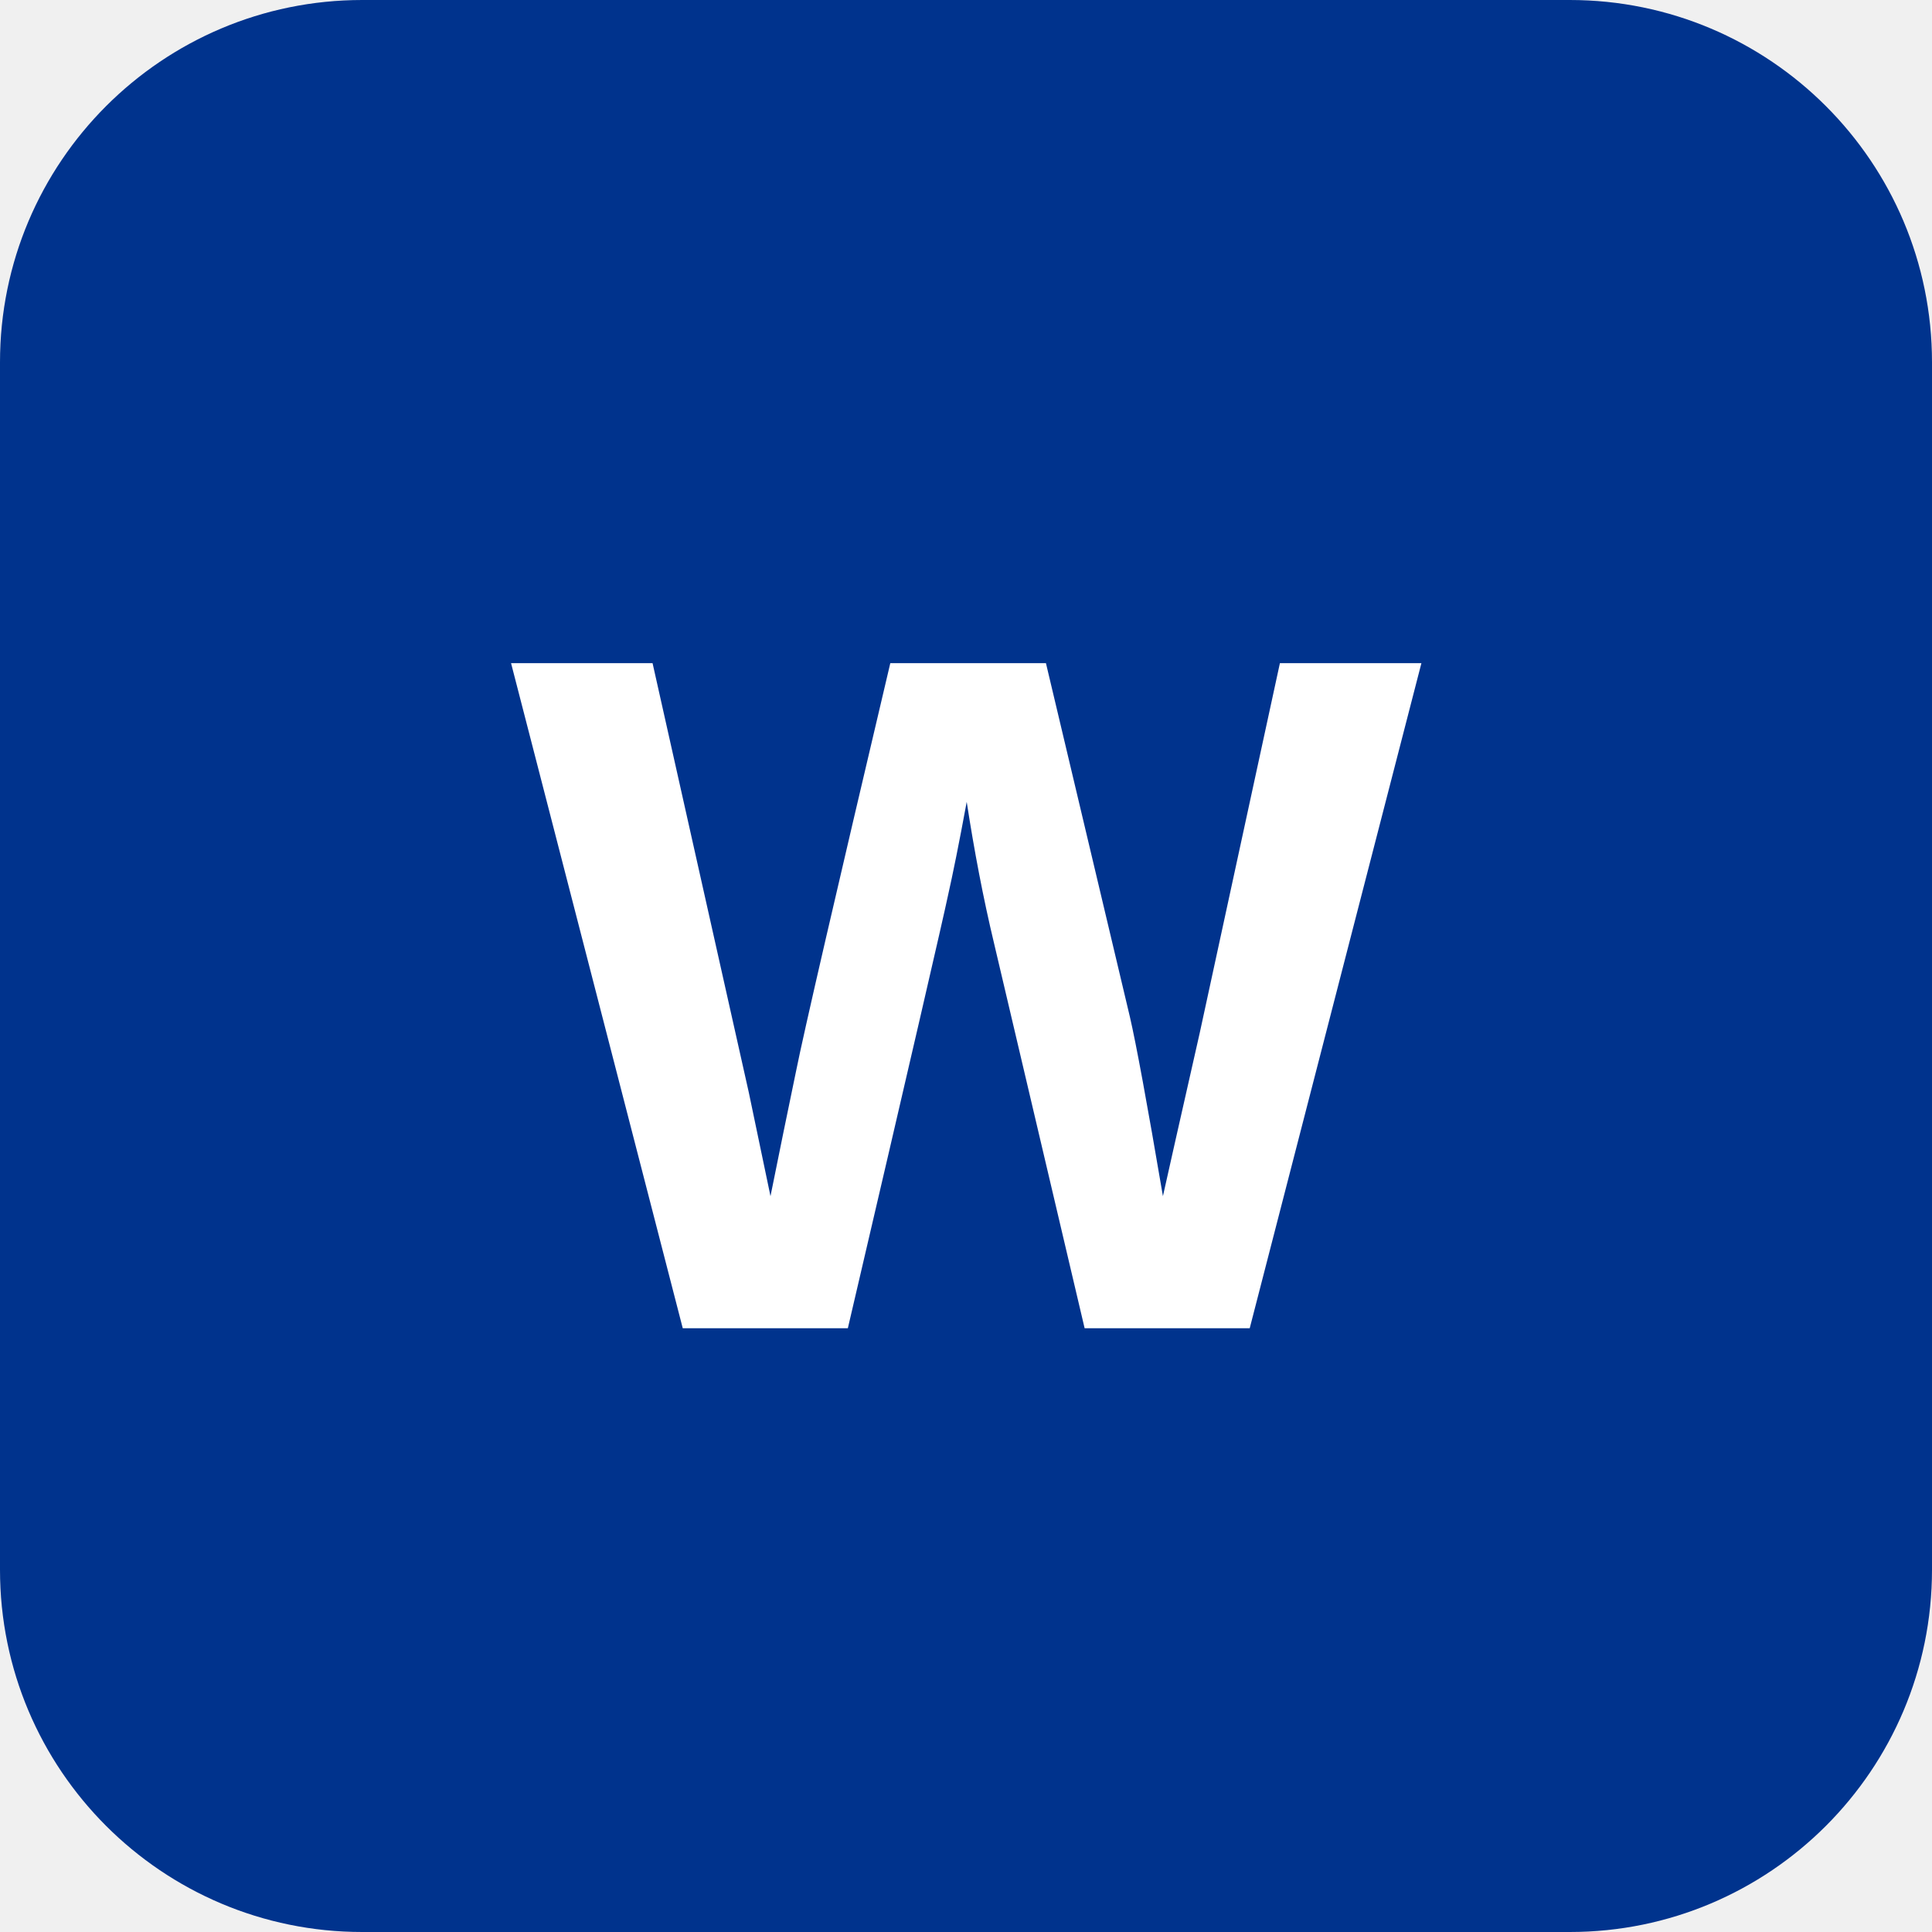
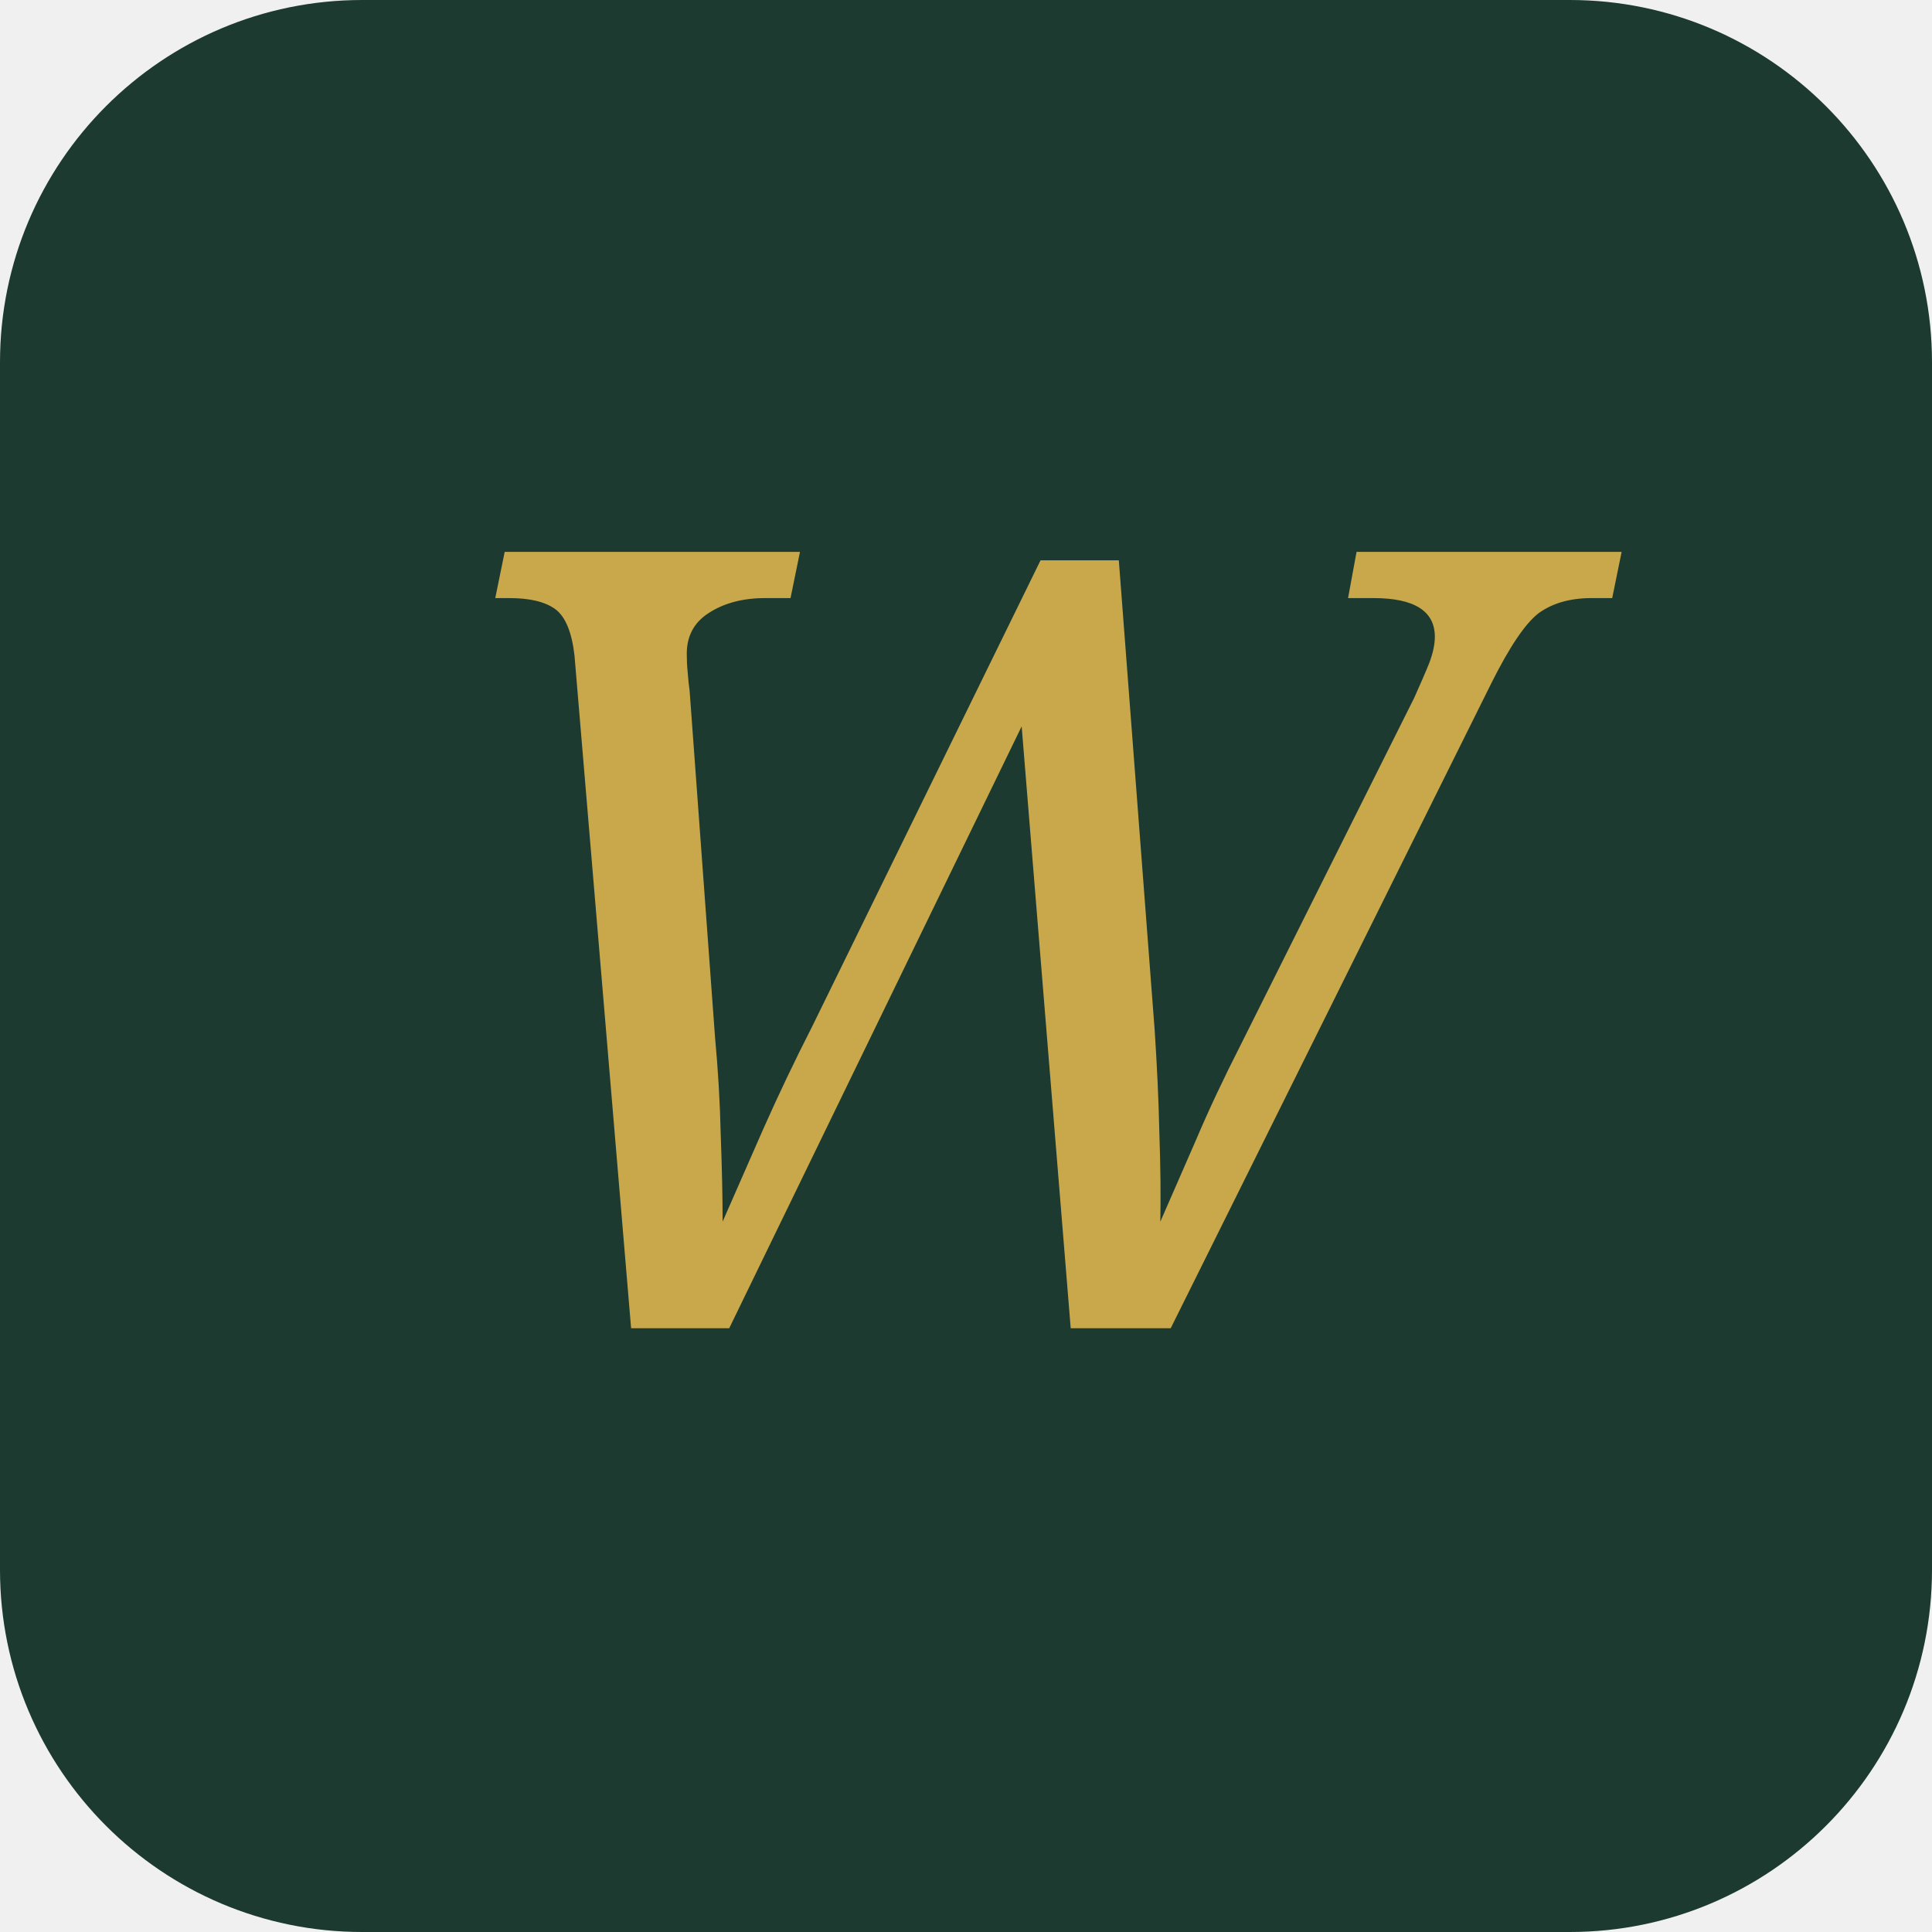
<svg xmlns="http://www.w3.org/2000/svg" viewBox="0 0 32 32">
-   <rect width="32" height="32" rx="6" fill="#00338D" />
-   <text x="16" y="22" font-family="Arial, sans-serif" font-size="16" font-weight="bold" fill="#ffffff" text-anchor="middle">W</text>
+   <rect width="32" height="32" rx="6" fill="#1C3A2F" />
+   <text x="16" y="22" font-family="Georgia, serif" font-style="italic" font-size="18" font-weight="500" fill="#C9A84C" text-anchor="middle">W</text>
</svg>
